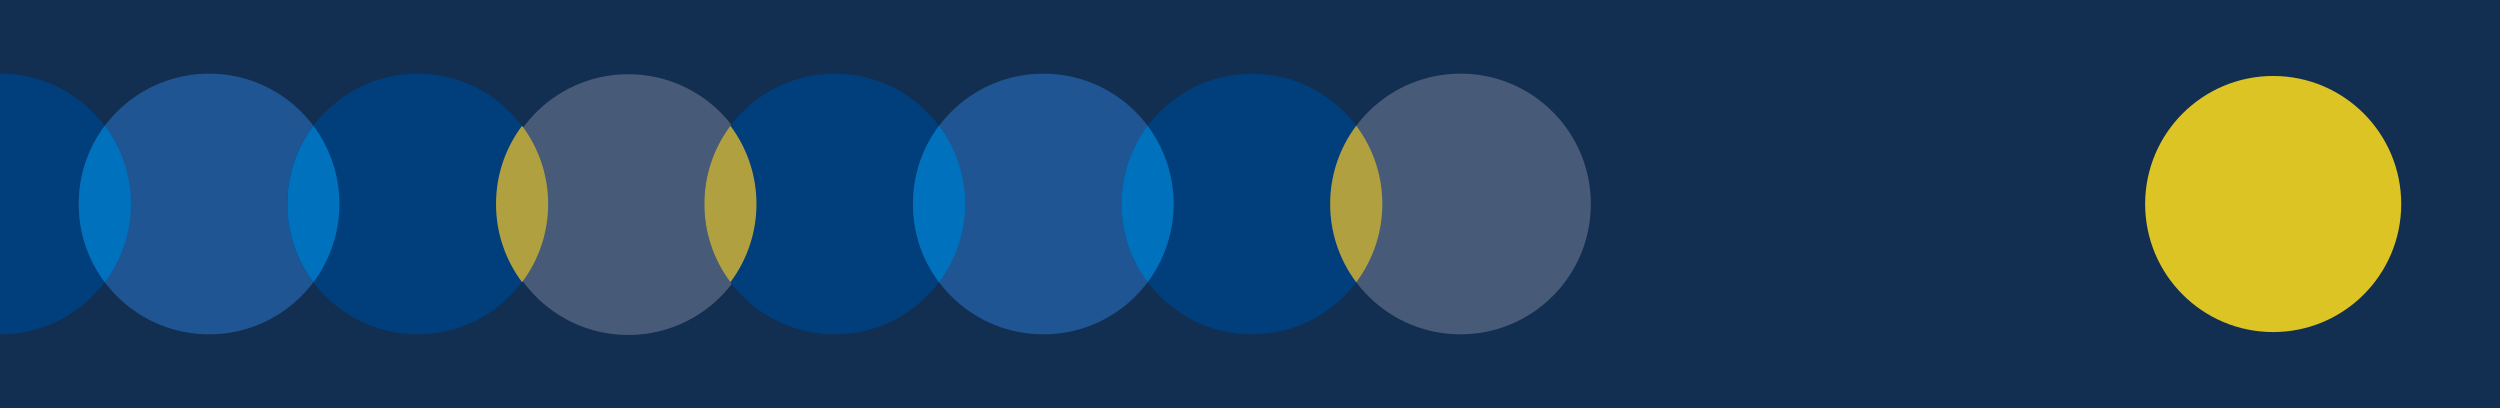
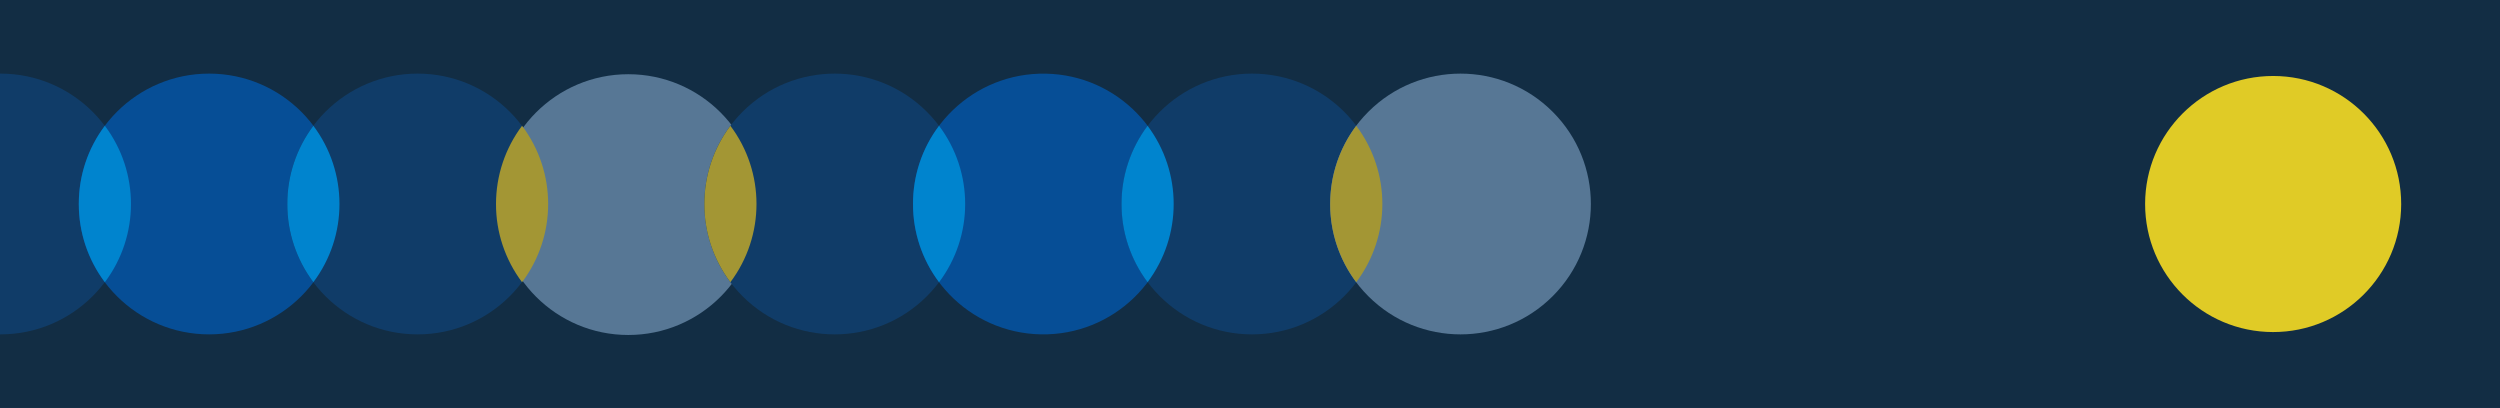
- <svg xmlns="http://www.w3.org/2000/svg" id="Layer_1" data-name="Layer 1" viewBox="0 0 2880 470">
-   <defs>
-     <style>.cls-1{fill:#122e51;}.cls-2{fill:#dcc424;}.cls-3{fill:#003e7c;}.cls-4{fill:#1f5593;}.cls-5{fill:#475a77;}.cls-6{fill:#b0a03f;}.cls-7{fill:#0071bc;}</style>
-   </defs>
-   <rect class="cls-1" width="2880" height="470" />
-   <ellipse class="cls-2" cx="2618.53" cy="235.01" rx="147.51" ry="147.5" transform="translate(2379.58 2853.19) rotate(-89.91)" />
-   <circle class="cls-3" cx="0.5" cy="235.01" r="150.18" transform="translate(-166.03 69.19) rotate(-45)" />
-   <circle class="cls-4" cx="240.85" cy="235.01" r="150.18" transform="translate(-95.63 239.14) rotate(-45)" />
-   <circle class="cls-3" cx="481.1" cy="235.01" r="150.18" transform="translate(-25.27 409.02) rotate(-45)" />
-   <circle class="cls-5" cx="721.35" cy="235.01" r="150.18" transform="matrix(0.02, -1, 1, 0.02, 474.36, 952.35)" />
-   <circle class="cls-3" cx="961.6" cy="235.01" r="150.18" transform="translate(115.47 748.79) rotate(-45)" />
-   <path class="cls-6" d="M811.42,235a149.54,149.54,0,0,0,30,90.11,150.17,150.17,0,0,0,0-180.22A149.54,149.54,0,0,0,811.42,235Z" />
-   <circle class="cls-4" cx="1201.95" cy="235.01" r="150.18" transform="translate(185.87 918.74) rotate(-45)" />
-   <path class="cls-7" d="M1051.77,235a149.54,149.54,0,0,0,30,90.11,150.17,150.17,0,0,0,0-180.22A149.54,149.54,0,0,0,1051.77,235Z" />
-   <circle class="cls-3" cx="1442.2" cy="235.01" r="150.18" transform="translate(1176.12 1671.8) rotate(-88.76)" />
-   <path class="cls-7" d="M1292,235a149.54,149.54,0,0,0,30,90.11,150.17,150.17,0,0,0,0-180.22A149.54,149.54,0,0,0,1292,235Z" />
-   <path class="cls-7" d="M90.77,235a149.54,149.54,0,0,0,30,90.11,150.17,150.17,0,0,0,0-180.22A149.54,149.54,0,0,0,90.77,235Z" />
-   <path class="cls-7" d="M331,235a149.54,149.54,0,0,0,30,90.11,150.17,150.17,0,0,0,0-180.22A149.54,149.54,0,0,0,331,235Z" />
-   <circle class="cls-5" cx="1682.5" cy="234.99" r="150.18" transform="translate(326.63 1258.54) rotate(-45)" />
-   <path class="cls-6" d="M1532.42,235a149.54,149.54,0,0,0,30,90.11,150.17,150.17,0,0,0,0-180.22A149.54,149.54,0,0,0,1532.42,235Z" />
-   <path class="cls-6" d="M571.42,235a149.54,149.54,0,0,0,30,90.11,150.17,150.17,0,0,0,0-180.22A149.54,149.54,0,0,0,571.42,235Z" />
+ <svg xmlns="http://www.w3.org/2000/svg" version="1.1" id="Layer_1" x="0px" y="0px" viewBox="0 0 2880 470" style="enable-background:new 0 0 2880 470;" xml:space="preserve">
+   <style type="text/css">
+ 	.st0{fill:#122D44;}
+ 	.st1{fill:#E0CB26;}
+ 	.st2{fill:#103C68;}
+ 	.st3{fill:#064E96;}
+ 	.st4{fill:#577795;}
+ 	.st5{fill:#A39634;}
+ 	.st6{fill:#0084CE;}
+ </style>
+   <rect class="st0" width="2880" height="470" />
+   <ellipse transform="matrix(1.570732e-03 -1 1 1.570732e-03 2379.557 2853.363)" class="st1" cx="2618.7" cy="235" rx="147.5" ry="147.5" />
+   <circle class="st2" cx="0.5" cy="235" r="150.2" />
+   <circle class="st3" cx="240.9" cy="235" r="150.2" />
+   <circle class="st2" cx="481.1" cy="235" r="150.2" />
+   <circle class="st4" cx="723.8" cy="235.7" r="150.2" />
+   <ellipse transform="matrix(0.7071 -0.7071 0.7071 0.7071 115.4669 748.7884)" class="st2" cx="961.6" cy="235" rx="150.2" ry="150.2" />
+   <path class="st5" d="M811.4,235c-0.1,32.5,10.5,64.1,30,90.1c40.1-53.4,40.1-126.8,0-180.2C821.9,170.9,811.4,202.5,811.4,235z" />
+   <ellipse transform="matrix(1.764593e-02 -0.9998 0.9998 1.764593e-02 945.7689 1432.628)" class="st3" cx="1202" cy="235" rx="150.2" ry="150.2" />
+   <path class="st6" d="M1051.8,235c-0.1,32.5,10.5,64.1,30,90.1c40.1-53.4,40.1-126.8,0-180.2C1062.2,170.9,1051.7,202.5,1051.8,235z" />
+   <circle class="st2" cx="1442.3" cy="235" r="150.2" />
+   <path class="st6" d="M1292,235c-0.1,32.5,10.5,64.1,30,90.1c40.1-53.4,40.1-126.8,0-180.2C1302.5,170.9,1291.9,202.5,1292,235z" />
+   <path class="st6" d="M90.8,235c-0.1,32.5,10.5,64.1,30,90.1c40.1-53.4,40.1-126.8,0-180.2C101.2,170.9,90.7,202.5,90.8,235z" />
+   <path class="st6" d="M331,235c-0.1,32.5,10.5,64.1,30,90.1c40.1-53.4,40.1-126.8,0-180.2C341.5,170.9,330.9,202.5,331,235z" />
+   <ellipse transform="matrix(0.7071 -0.7071 0.7071 0.7071 326.6257 1258.536)" class="st4" cx="1682.5" cy="235" rx="150.2" ry="150.2" />
+   <path class="st5" d="M1532.4,235c-0.1,32.5,10.5,64.1,30,90.1c40.1-53.4,40.1-126.8,0-180.2C1542.9,170.9,1532.4,202.5,1532.4,235z" />
+   <path class="st5" d="M571.4,235c-0.1,32.5,10.5,64.1,30,90.1c40.1-53.4,40.1-126.8,0-180.2C581.9,170.9,571.4,202.5,571.4,235z" />
</svg>
